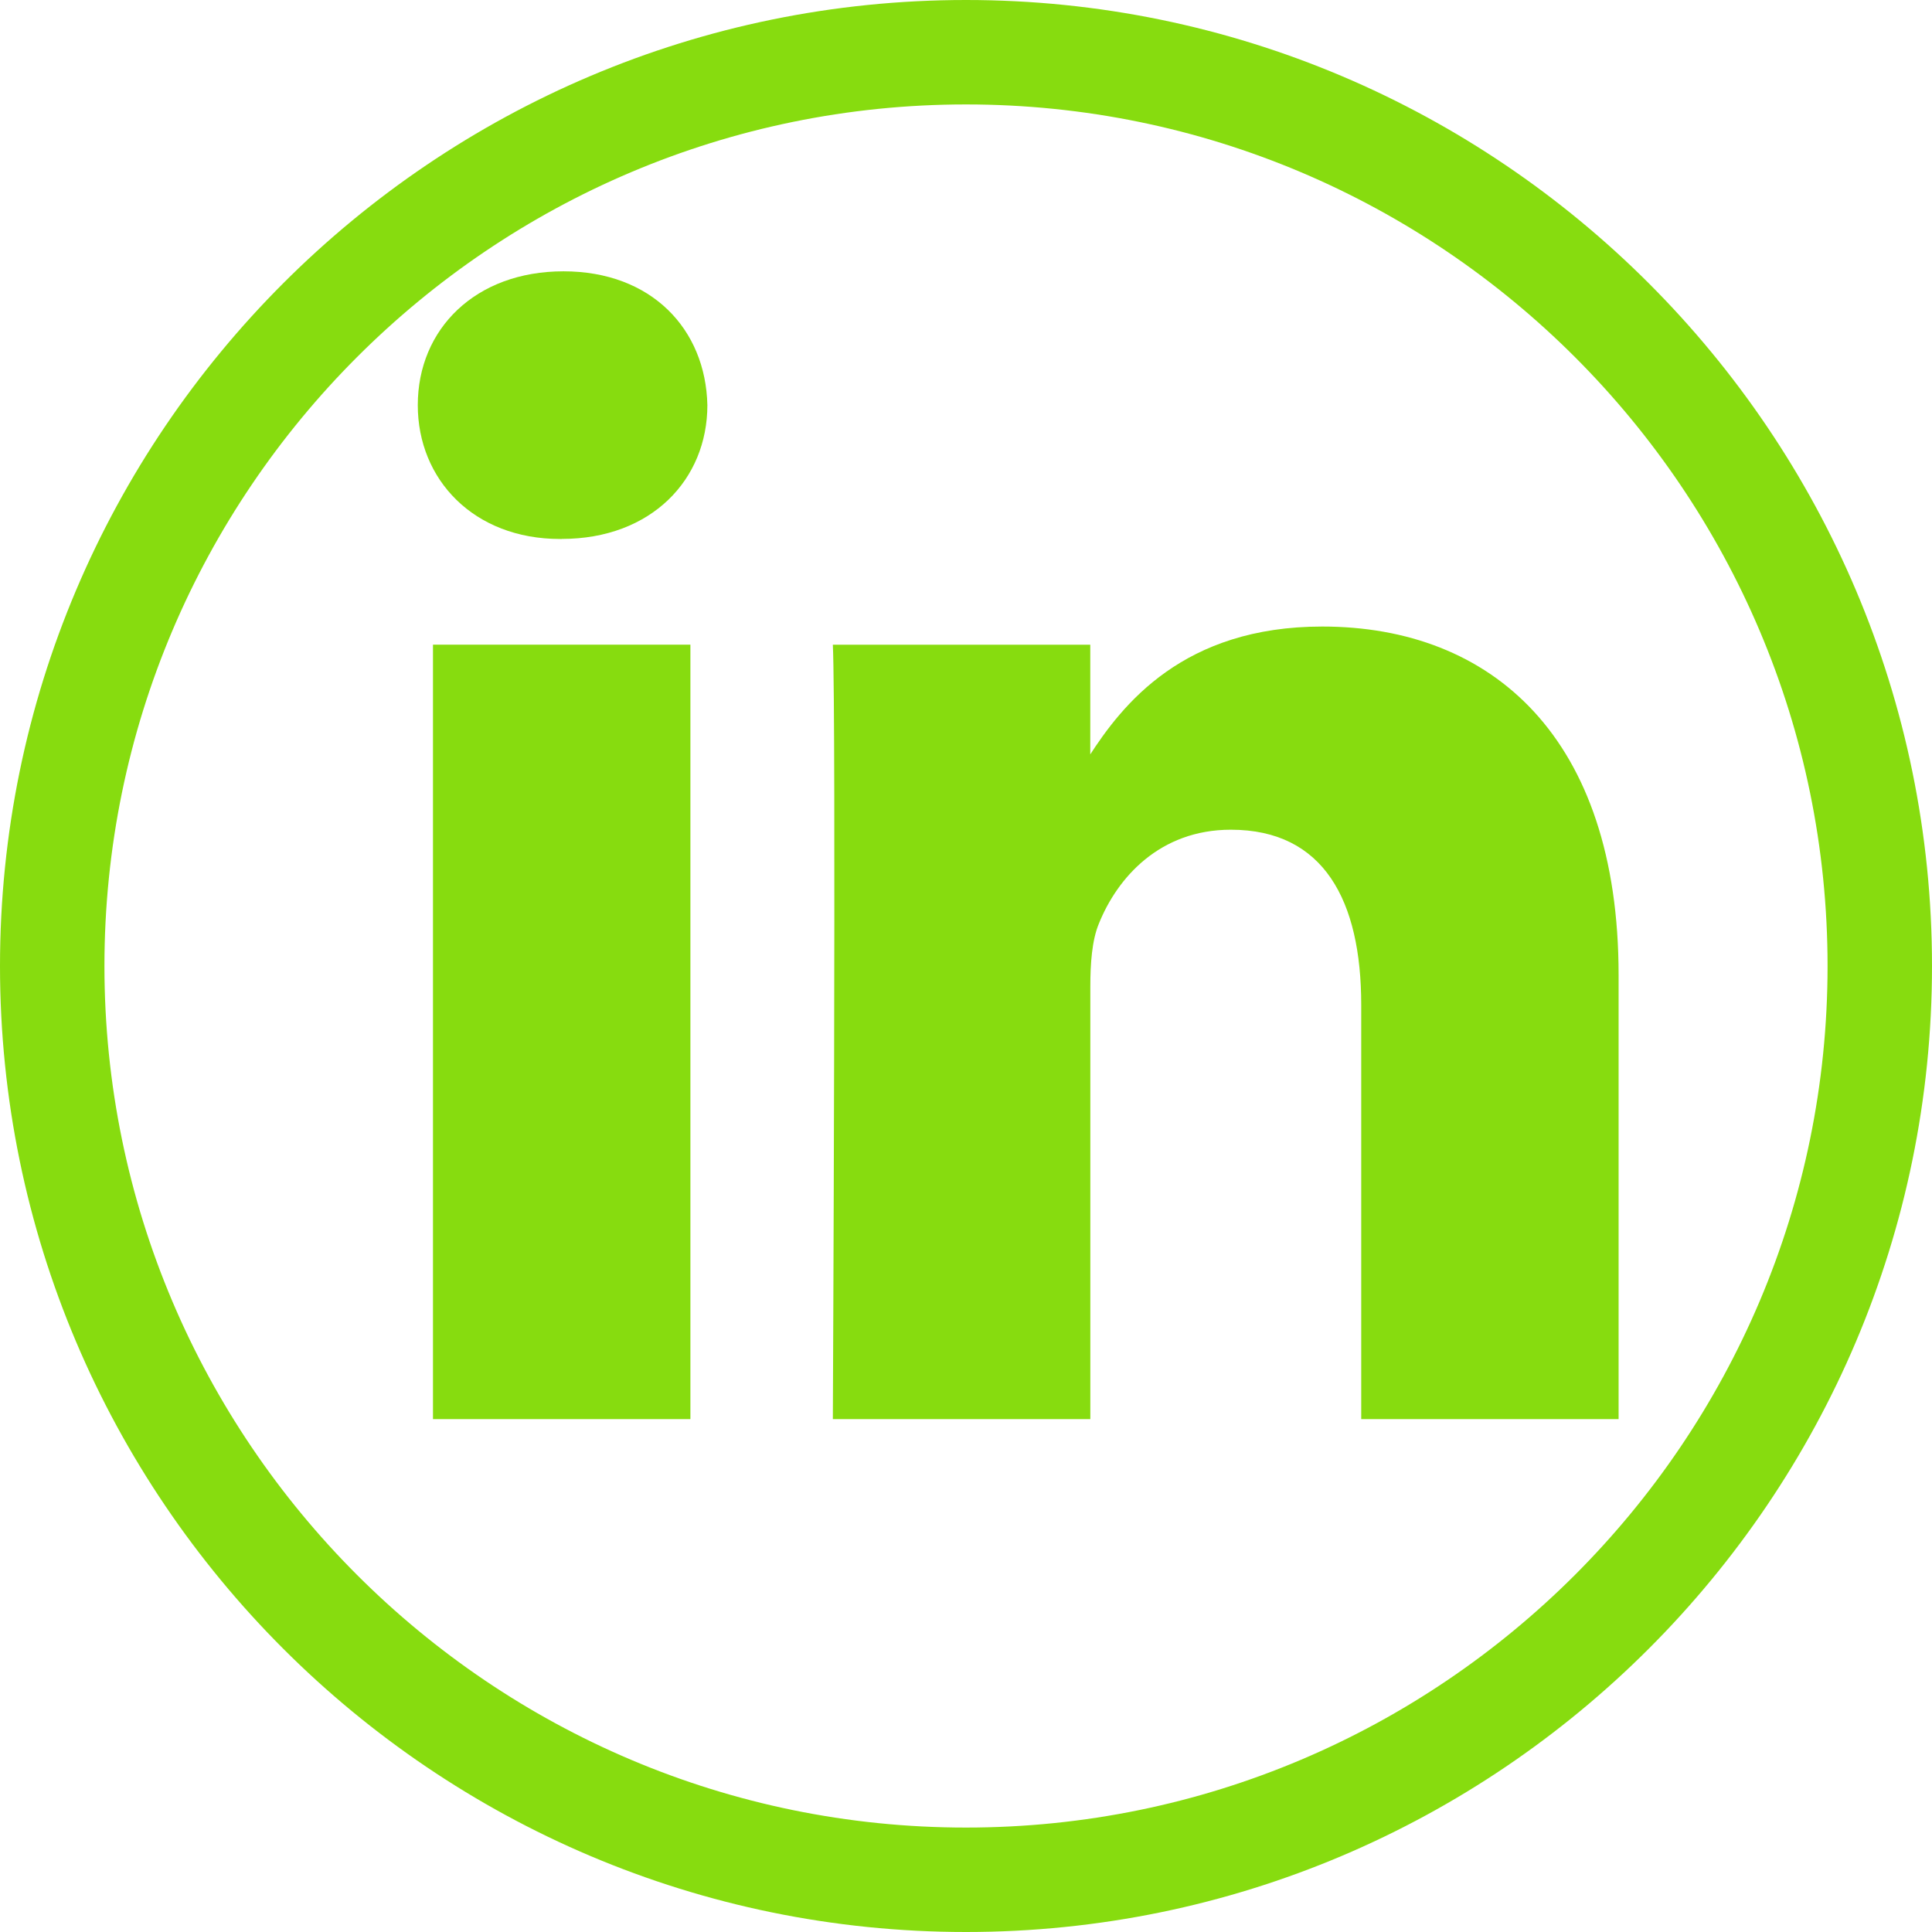
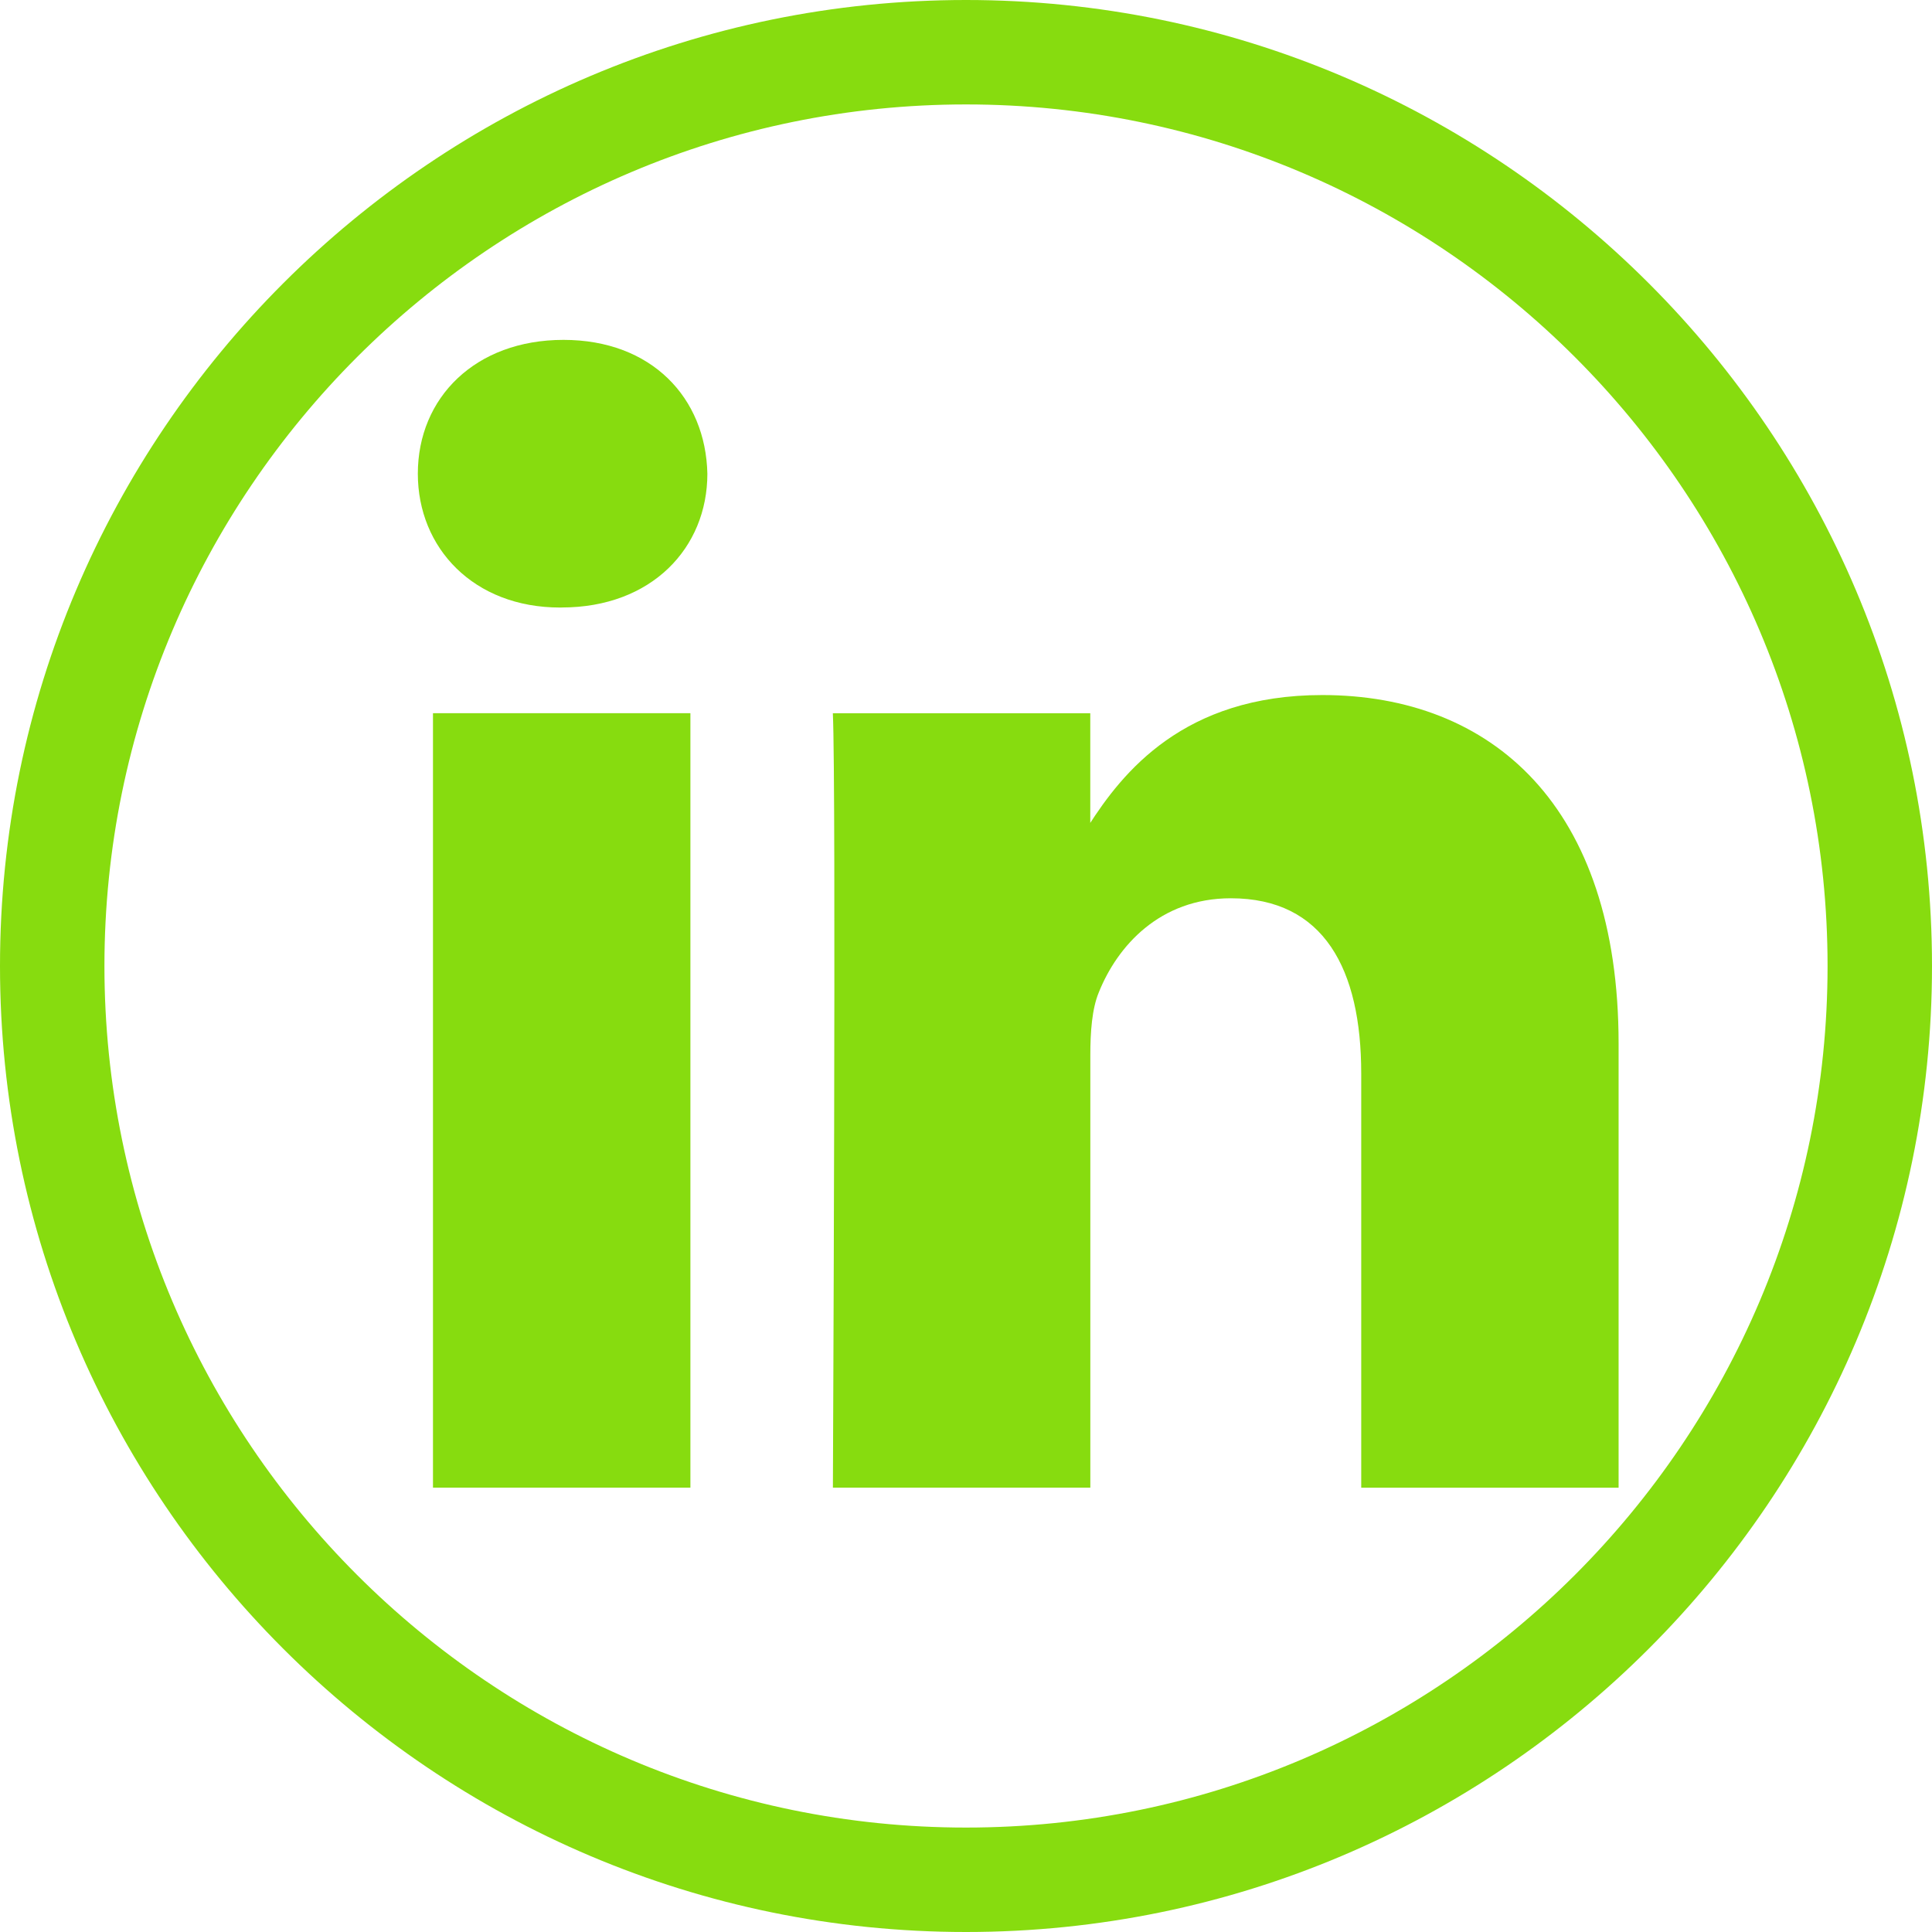
<svg xmlns="http://www.w3.org/2000/svg" version="1.1" id="Layer_1" x="0px" y="0px" width="37px" height="37px" viewBox="0 0 37 37" enable-background="new 0 0 37 37" xml:space="preserve">
  <g>
-     <path fill="#87DC0F" d="M18.5,37C8.299,37,0,28.701,0,18.5C0,8.298,8.299,0,18.5,0S37,8.298,37,18.5C37,28.701,28.701,37,18.5,37z    M18.5,2C9.402,2,2,9.401,2,18.5S9.402,35,18.5,35S35,27.598,35,18.5S27.598,2,18.5,2z" />
-     <path fill="#87DC0F" d="M13.222,27.178V12.346h-4.93v14.832H13.222L13.222,27.178z M10.758,10.321c1.719,0,2.789-1.139,2.789-2.562   c-0.032-1.456-1.07-2.563-2.756-2.563c-1.688,0-2.79,1.107-2.79,2.563c0,1.424,1.07,2.563,2.725,2.563H10.758L10.758,10.321z    M15.95,27.178h4.931v-8.282c0-0.443,0.031-0.886,0.162-1.203c0.355-0.886,1.167-1.803,2.529-1.803c1.783,0,2.497,1.36,2.497,3.354   v7.934h4.929v-8.504c0-4.555-2.432-6.675-5.675-6.675c-2.659,0-3.827,1.486-4.476,2.499h0.033v-2.151H15.95   C16.015,13.738,15.95,27.178,15.95,27.178L15.95,27.178z" />
+     <path fill="#87DC0F" d="M18.5,37C8.299,37,0,28.701,0,18.5S8.299,0,18.5,0S37,8.299,37,18.5S28.701,37,18.5,37z M18.5,2   C9.402,2,2,9.402,2,18.5S9.402,35,18.5,35S35,27.598,35,18.5S27.598,2,18.5,2z" />
+     <path fill="#87DC0F" d="M13.222,28.49V13.658h-4.93V28.49H13.222L13.222,28.49z M10.758,11.634c1.719,0,2.789-1.139,2.789-2.562   c-0.032-1.456-1.07-2.563-2.756-2.563c-1.688,0-2.789,1.107-2.789,2.563c0,1.424,1.069,2.563,2.724,2.563H10.758L10.758,11.634z    M15.951,28.49h4.93v-8.281c0-0.443,0.031-0.887,0.162-1.203c0.355-0.887,1.167-1.803,2.529-1.803c1.783,0,2.497,1.359,2.497,3.354   v7.934h4.929v-8.504c0-4.556-2.432-6.676-5.675-6.676c-2.659,0-3.827,1.486-4.476,2.499h0.033v-2.151h-4.93   C16.016,15.051,15.95,28.49,15.951,28.49L15.951,28.49z" />
  </g>
</svg>
